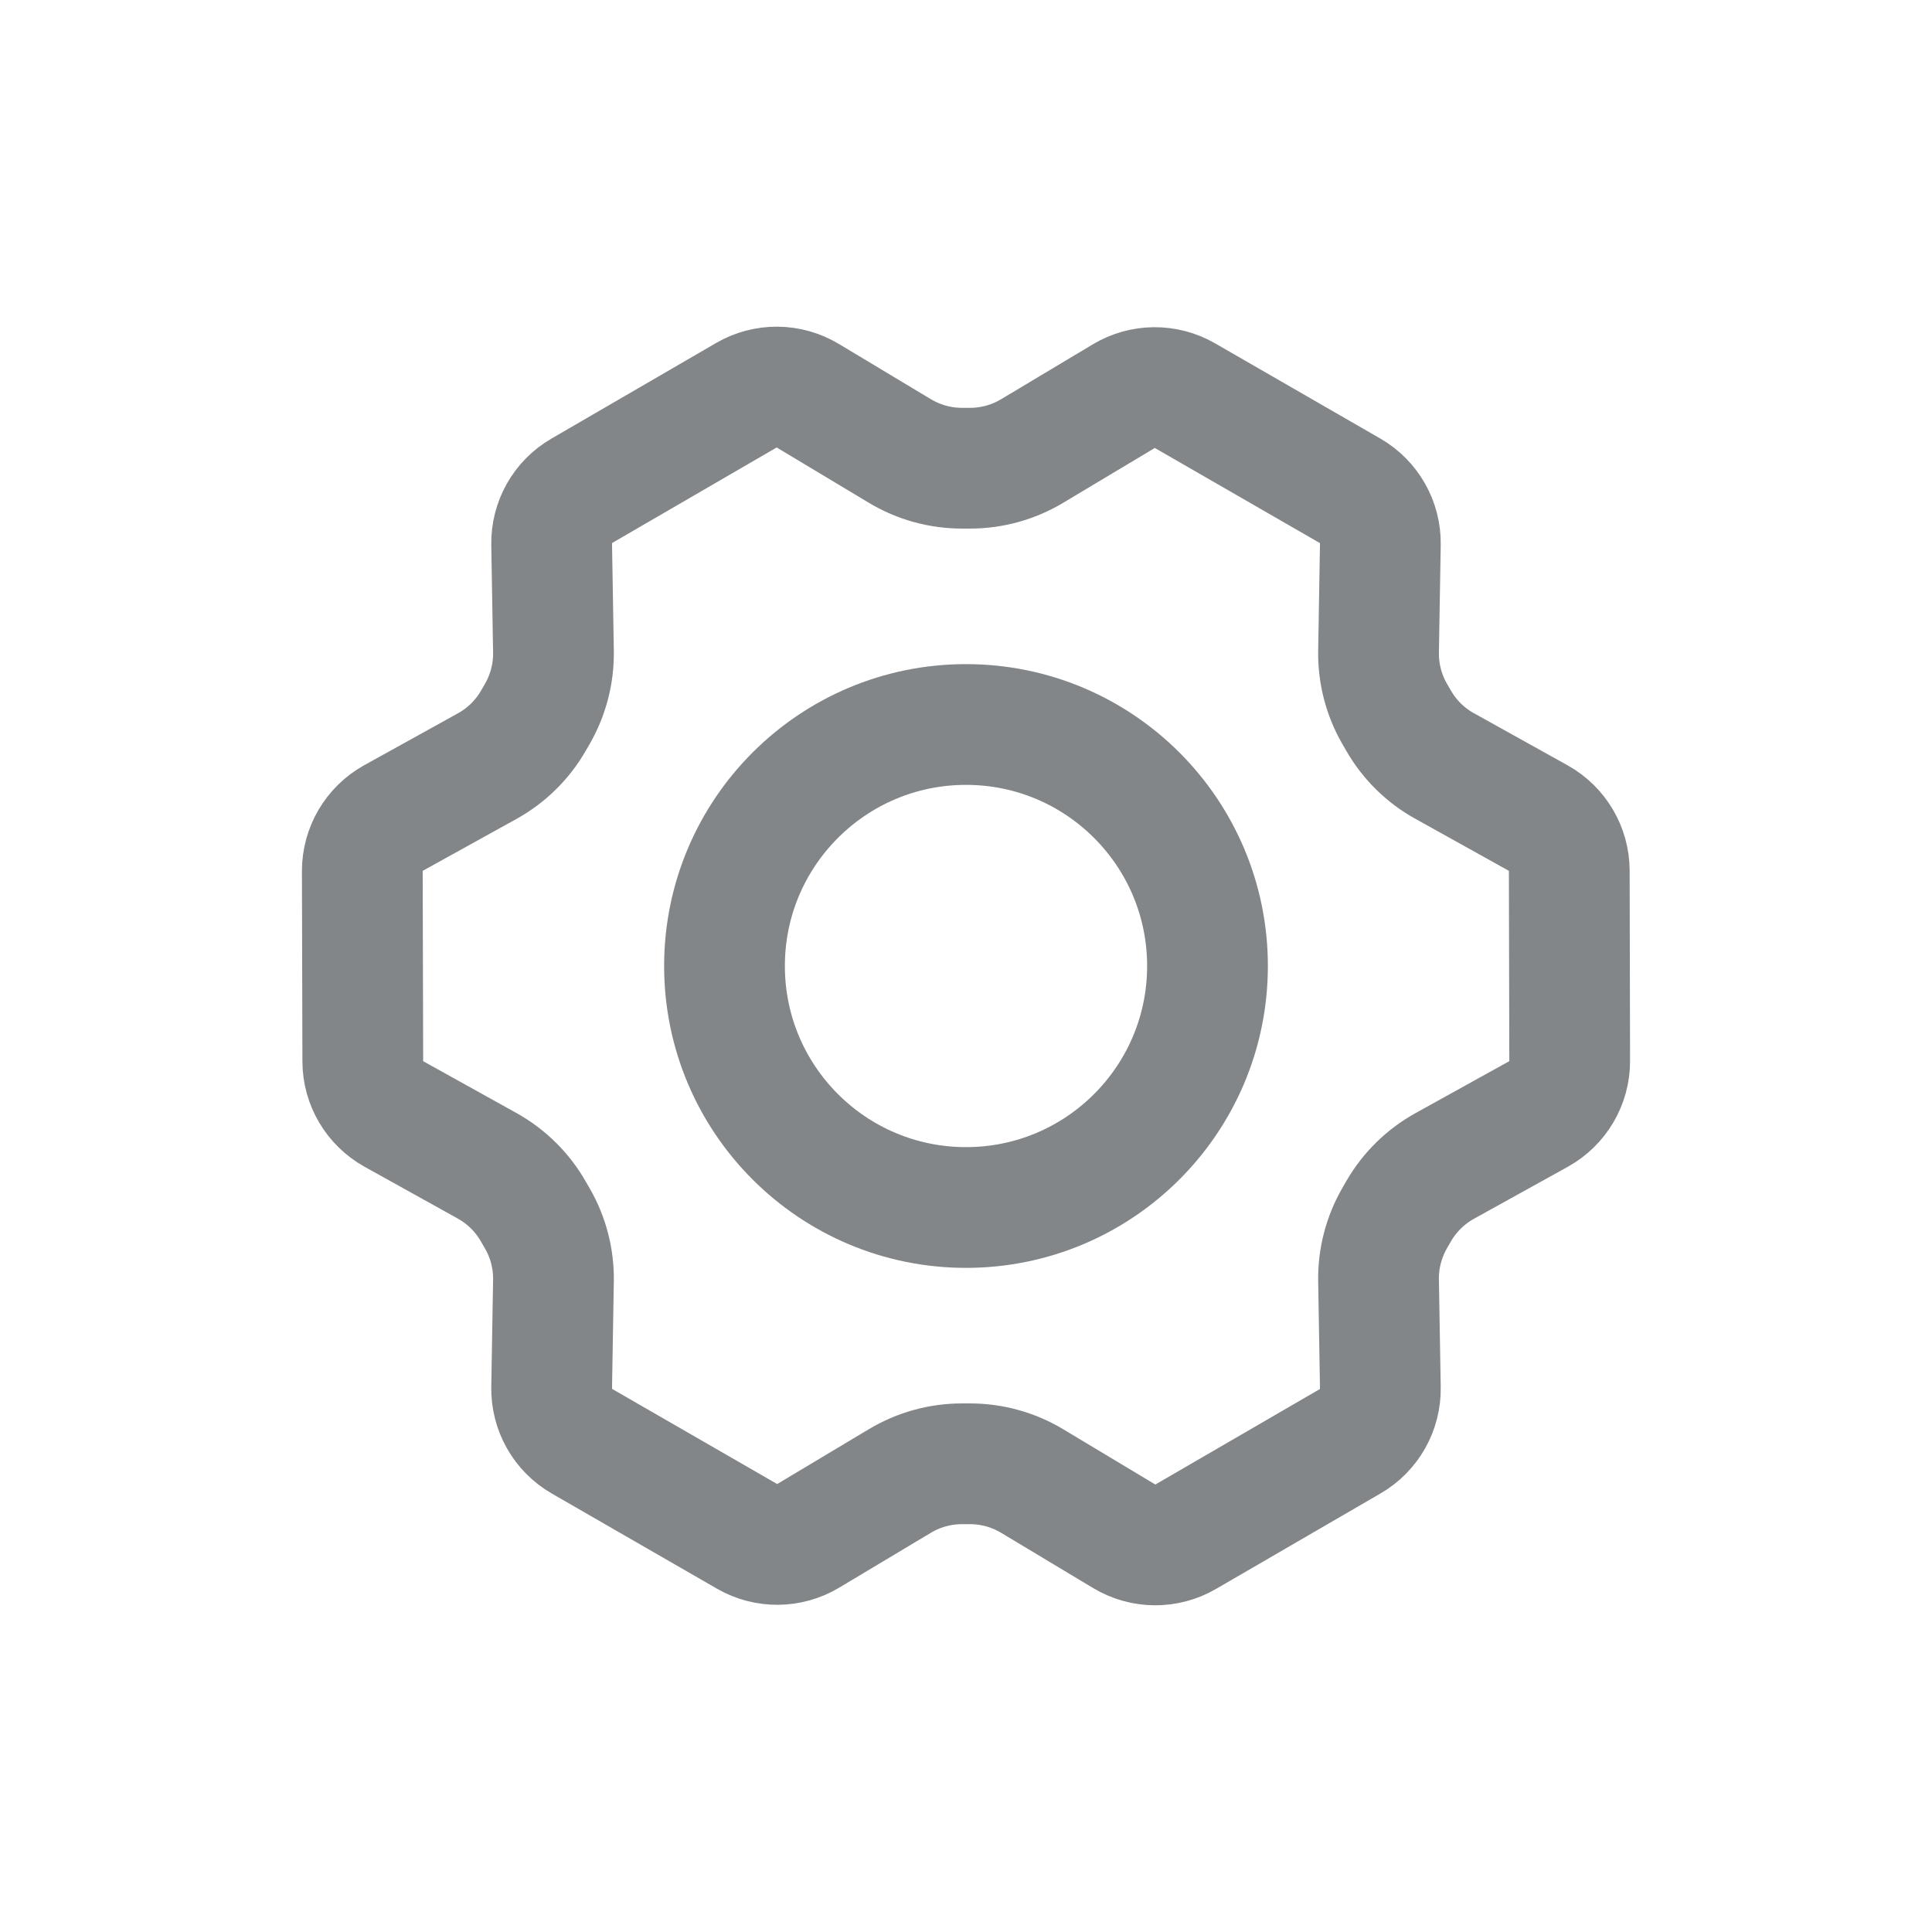
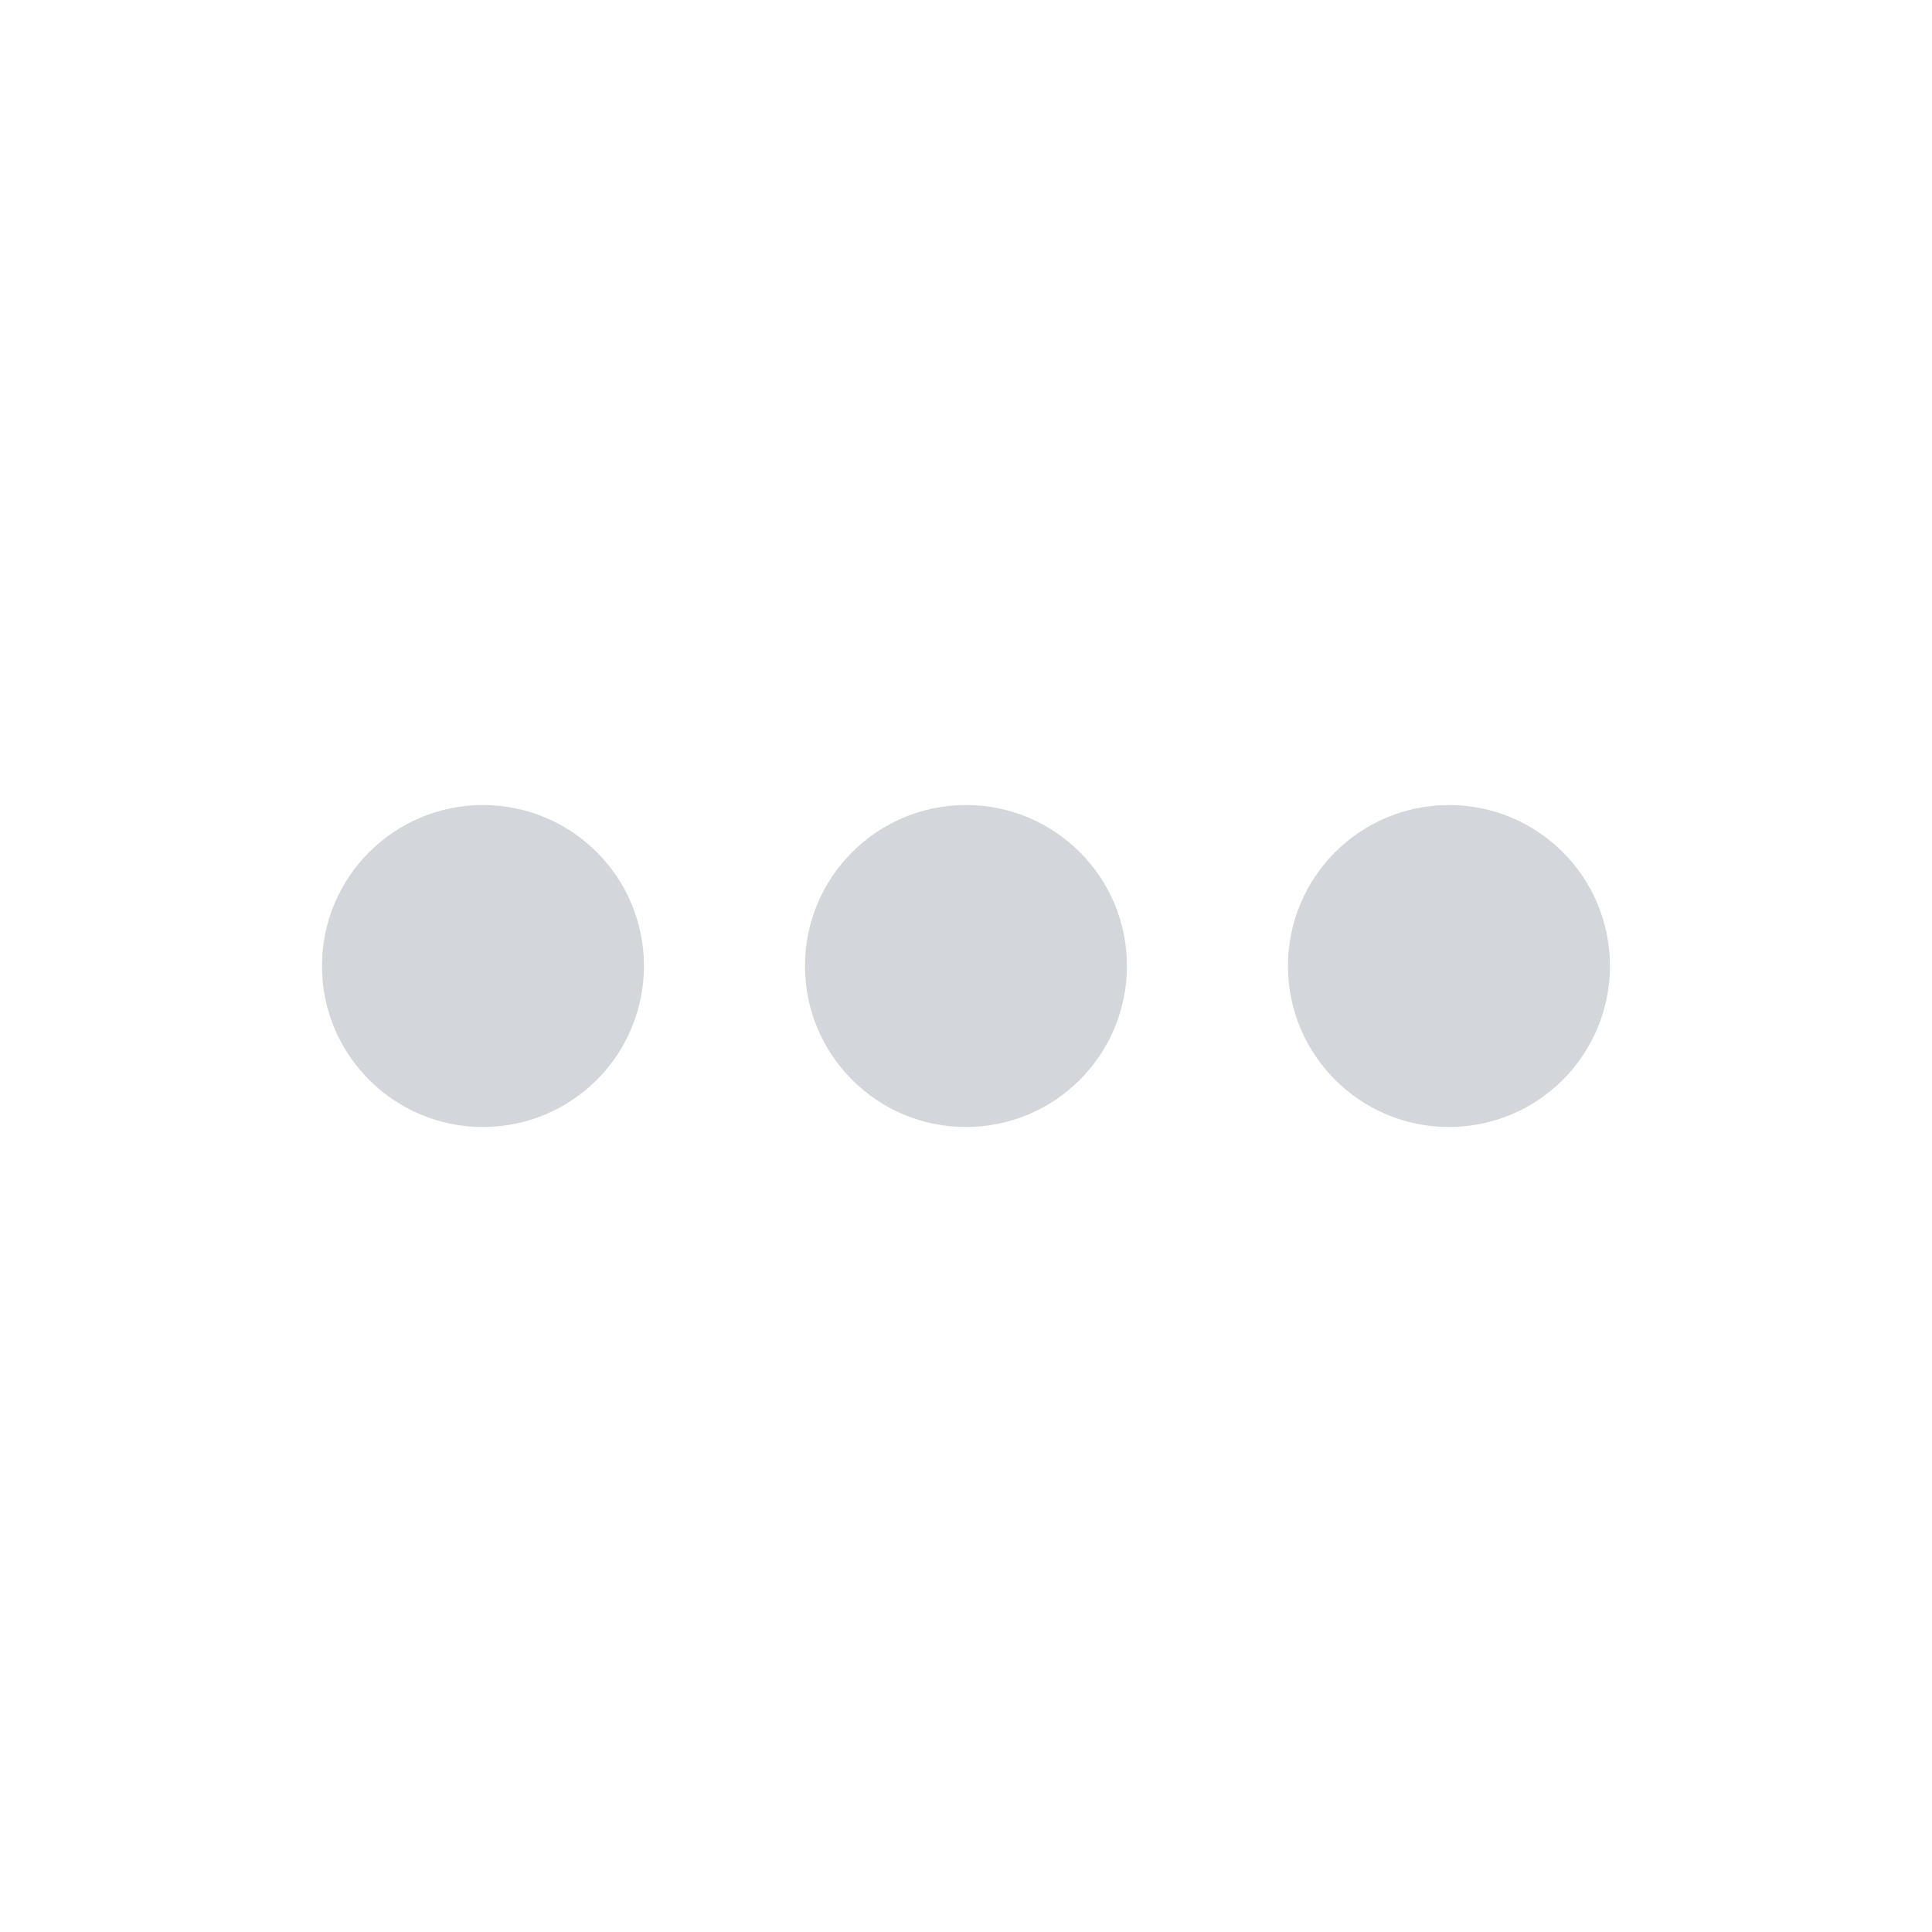
<svg xmlns="http://www.w3.org/2000/svg" width="32" height="32" viewBox="0 0 32 32" fill="none">
-   <path d="M16 20C18.209 20 20 18.209 20 16C20 13.791 18.209 12 16 12C13.791 12 12 13.791 12 16C12 18.209 13.791 20 16 20Z" stroke="#828688" stroke-width="2" stroke-linecap="round" stroke-linejoin="round" />
-   <path d="M23.167 11.94L23.101 11.826C22.92 11.512 22.827 11.155 22.833 10.792L22.863 9.013C22.869 8.65 22.678 8.312 22.363 8.13L19.626 6.553C19.312 6.372 18.924 6.375 18.613 6.562L17.094 7.471C16.784 7.657 16.428 7.755 16.067 7.755H15.935C15.572 7.755 15.216 7.657 14.905 7.47L13.379 6.554C13.067 6.366 12.678 6.363 12.363 6.546L9.635 8.13C9.321 8.311 9.131 8.649 9.137 9.011L9.167 10.792C9.173 11.155 9.08 11.512 8.899 11.826L8.834 11.938C8.653 12.253 8.389 12.512 8.072 12.688L6.517 13.549C6.198 13.726 6.001 14.062 6.001 14.426L6.009 17.578C6.009 17.94 6.206 18.273 6.522 18.45L8.07 19.31C8.388 19.488 8.652 19.748 8.833 20.065L8.903 20.186C9.082 20.498 9.173 20.853 9.167 21.213L9.137 22.986C9.131 23.35 9.322 23.688 9.637 23.87L12.374 25.447C12.688 25.628 13.076 25.625 13.387 25.438L14.906 24.529C15.217 24.343 15.572 24.245 15.934 24.245H16.065C16.428 24.245 16.784 24.343 17.095 24.53L18.621 25.446C18.933 25.634 19.323 25.636 19.637 25.454L22.366 23.87C22.679 23.688 22.869 23.351 22.863 22.989L22.833 21.208C22.827 20.845 22.92 20.488 23.101 20.174L23.166 20.061C23.348 19.747 23.611 19.488 23.929 19.312L25.483 18.451C25.802 18.274 26 17.938 25.999 17.574L25.992 14.422C25.991 14.06 25.794 13.726 25.478 13.55L23.927 12.687C23.61 12.512 23.348 12.253 23.167 11.94Z" stroke="#828688" stroke-width="2" stroke-linecap="round" stroke-linejoin="round" />
+   <path d="M24 18.667C22.527 18.667 21.333 17.473 21.333 16C21.333 14.527 22.527 13.334 24 13.334C25.472 13.334 26.666 14.527 26.666 16C26.666 16.707 26.385 17.386 25.885 17.886C25.385 18.386 24.707 18.667 24 18.667ZM16 18.667C14.527 18.667 13.333 17.473 13.333 16C13.333 14.527 14.527 13.334 16 13.334C17.472 13.334 18.666 14.527 18.666 16C18.666 16.707 18.385 17.386 17.885 17.886C17.385 18.386 16.707 18.667 16 18.667ZM8 18.667C6.527 18.667 5.333 17.473 5.333 16C5.333 14.527 6.527 13.334 8 13.334C9.472 13.334 10.666 14.527 10.666 16C10.666 16.707 10.385 17.386 9.885 17.886C9.385 18.386 8.707 18.667 8 18.667Z" fill="#D3D6DA" />
</svg>
